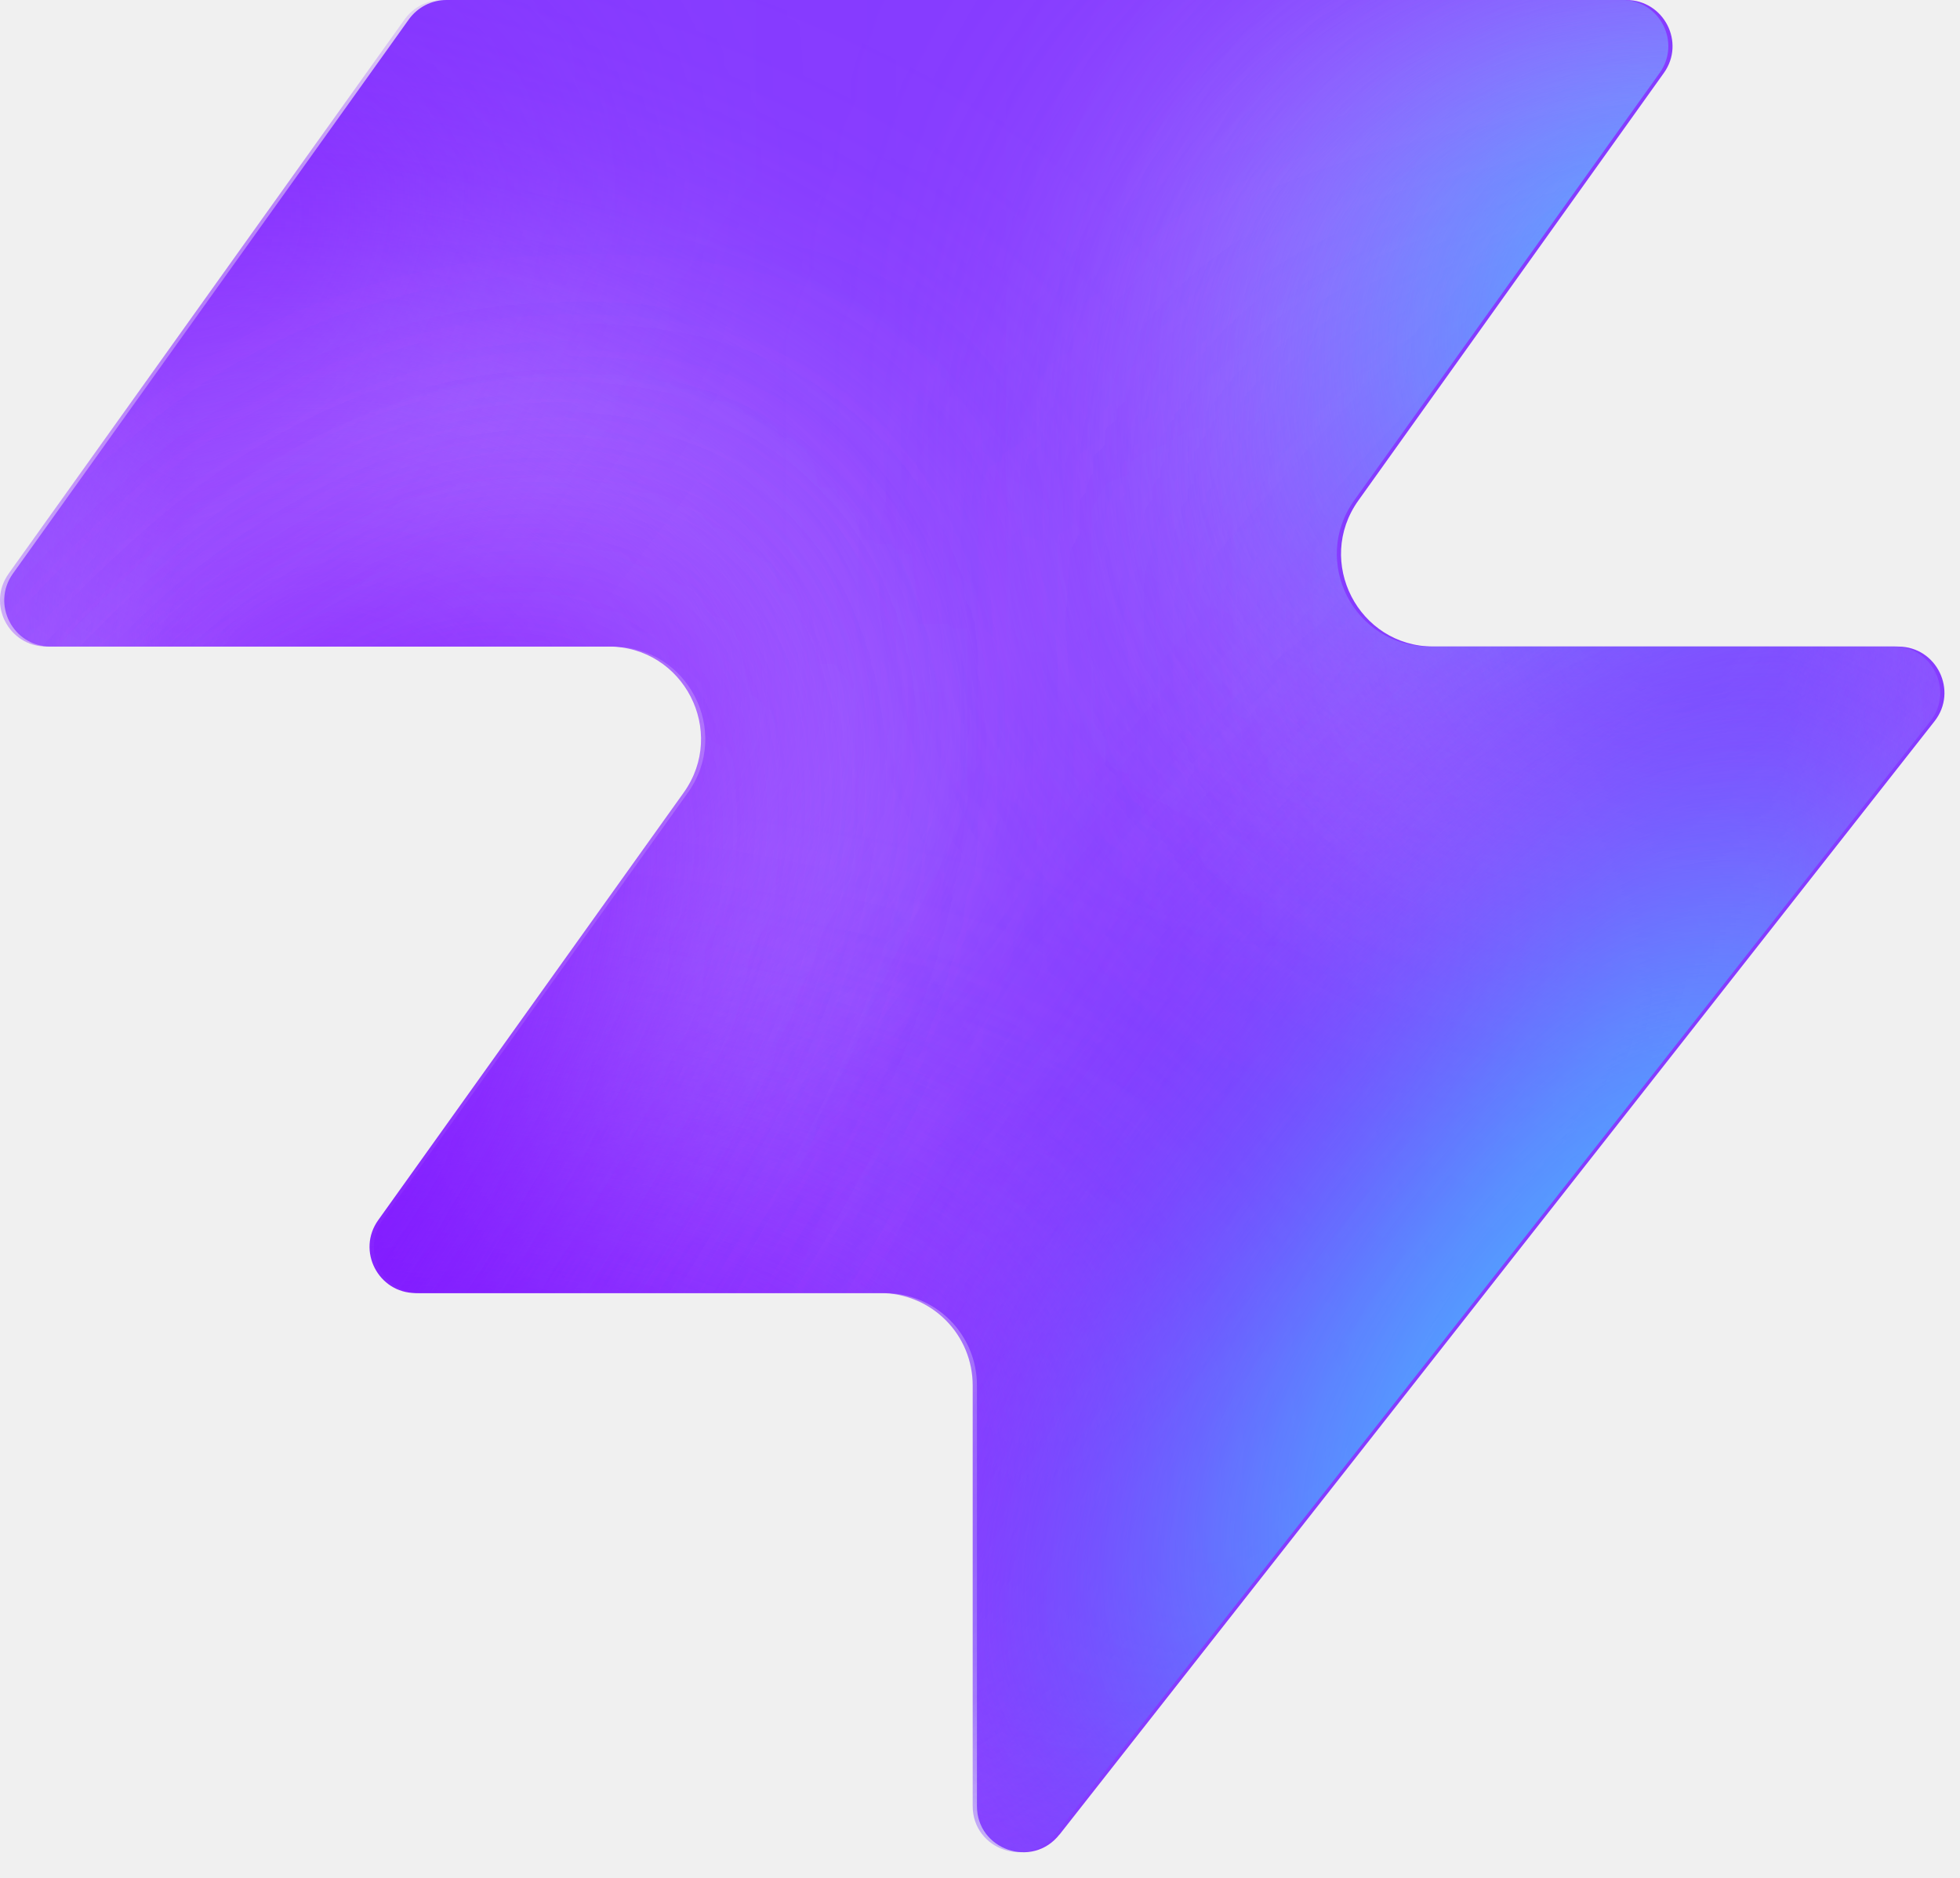
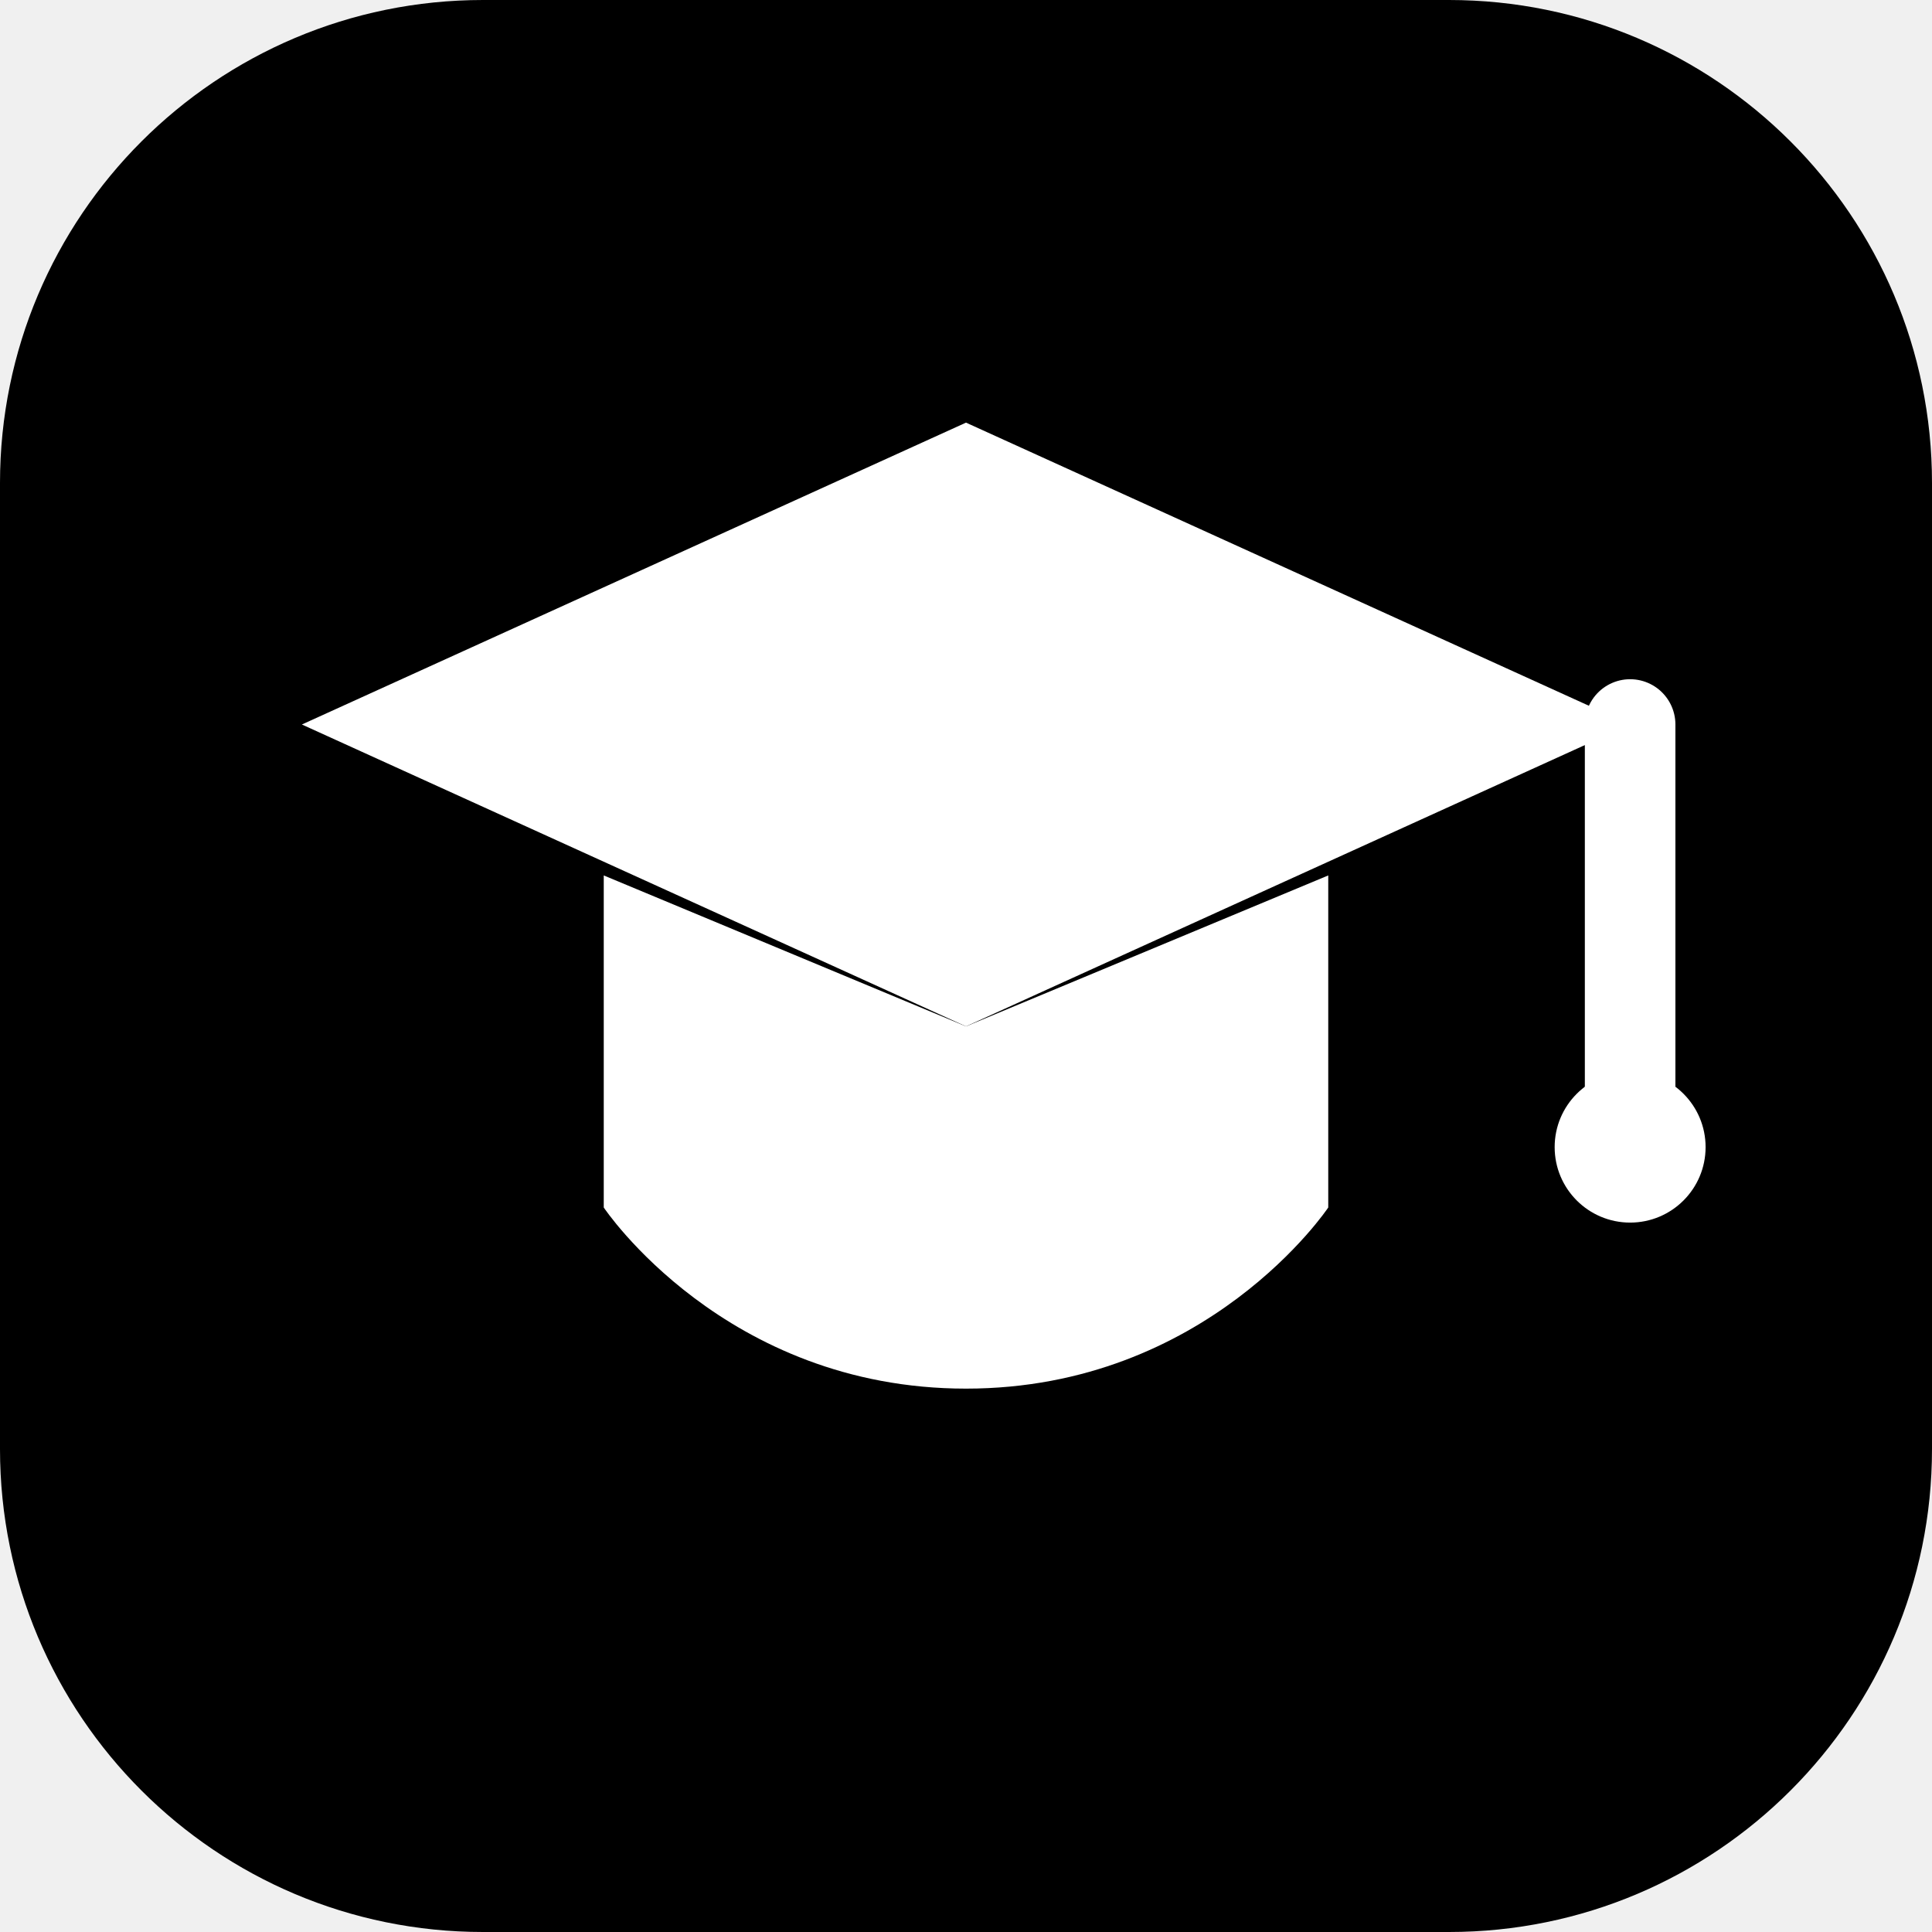
- <svg xmlns="http://www.w3.org/2000/svg" width="48" height="46" fill="none" viewBox="0 0 48 46">
-   <path fill="#863bff" d="M25.946 44.938c-.664.845-2.021.375-2.021-.698V33.937a2.26 2.26 0 0 0-2.262-2.262H10.287c-.92 0-1.456-1.04-.92-1.788l7.48-10.471c1.07-1.497 0-3.578-1.842-3.578H1.237c-.92 0-1.456-1.04-.92-1.788L10.013.474c.214-.297.556-.474.92-.474h28.894c.92 0 1.456 1.04.92 1.788l-7.48 10.471c-1.07 1.498 0 3.579 1.842 3.579h11.377c.943 0 1.473 1.088.89 1.83L25.947 44.94z" style="fill:#863bff;fill:color(display-p3 .525 .23 1);fill-opacity:1" />
-   <mask id="a" width="48" height="46" x="0" y="0" maskUnits="userSpaceOnUse" style="mask-type:alpha">
-     <path fill="#000" d="M25.842 44.938c-.664.844-2.021.375-2.021-.698V33.937a2.26 2.26 0 0 0-2.262-2.262H10.183c-.92 0-1.456-1.04-.92-1.788l7.48-10.471c1.07-1.498 0-3.579-1.842-3.579H1.133c-.92 0-1.456-1.04-.92-1.787L9.91.473c.214-.297.556-.474.92-.474h28.894c.92 0 1.456 1.04.92 1.788l-7.48 10.471c-1.07 1.498 0 3.578 1.842 3.578h11.377c.943 0 1.473 1.088.89 1.832L25.843 44.94z" style="fill:#000;fill-opacity:1" />
-   </mask>
-   <g mask="url(#a)">
-     <g filter="url(#b)">
-       <ellipse cx="5.508" cy="14.704" fill="#ede6ff" rx="5.508" ry="14.704" style="fill:#ede6ff;fill:color(display-p3 .927 .903 1);fill-opacity:1" transform="matrix(.00324 1 1 -.00324 -4.47 31.516)" />
-     </g>
-     <g filter="url(#c)">
-       <ellipse cx="10.399" cy="29.851" fill="#ede6ff" rx="10.399" ry="29.851" style="fill:#ede6ff;fill:color(display-p3 .927 .903 1);fill-opacity:1" transform="matrix(.00324 1 1 -.00324 -39.328 7.883)" />
-     </g>
-     <g filter="url(#d)">
-       <ellipse cx="5.508" cy="30.487" fill="#7e14ff" rx="5.508" ry="30.487" style="fill:#7e14ff;fill:color(display-p3 .492 .077 1);fill-opacity:1" transform="rotate(89.814 -25.913 -14.639)scale(1 -1)" />
-     </g>
-     <g filter="url(#e)">
-       <ellipse cx="5.508" cy="30.599" fill="#7e14ff" rx="5.508" ry="30.599" style="fill:#7e14ff;fill:color(display-p3 .492 .077 1);fill-opacity:1" transform="rotate(89.814 -32.644 -3.334)scale(1 -1)" />
-     </g>
-     <g filter="url(#f)">
-       <ellipse cx="5.508" cy="30.599" fill="#7e14ff" rx="5.508" ry="30.599" style="fill:#7e14ff;fill:color(display-p3 .492 .077 1);fill-opacity:1" transform="matrix(.00324 1 1 -.00324 -34.34 30.47)" />
-     </g>
-     <g filter="url(#g)">
-       <ellipse cx="14.072" cy="22.078" fill="#ede6ff" rx="14.072" ry="22.078" style="fill:#ede6ff;fill:color(display-p3 .927 .903 1);fill-opacity:1" transform="rotate(93.35 24.506 48.493)scale(-1 1)" />
-     </g>
-     <g filter="url(#h)">
-       <ellipse cx="3.47" cy="21.501" fill="#7e14ff" rx="3.47" ry="21.501" style="fill:#7e14ff;fill:color(display-p3 .492 .077 1);fill-opacity:1" transform="rotate(89.009 28.708 47.59)scale(-1 1)" />
-     </g>
-     <g filter="url(#i)">
-       <ellipse cx="3.47" cy="21.501" fill="#7e14ff" rx="3.47" ry="21.501" style="fill:#7e14ff;fill:color(display-p3 .492 .077 1);fill-opacity:1" transform="rotate(89.009 28.708 47.59)scale(-1 1)" />
-     </g>
-     <g filter="url(#j)">
-       <ellipse cx=".387" cy="8.972" fill="#7e14ff" rx="4.407" ry="29.108" style="fill:#7e14ff;fill:color(display-p3 .492 .077 1);fill-opacity:1" transform="rotate(39.51 .387 8.972)" />
-     </g>
-     <g filter="url(#k)">
-       <ellipse cx="47.523" cy="-6.092" fill="#7e14ff" rx="4.407" ry="29.108" style="fill:#7e14ff;fill:color(display-p3 .492 .077 1);fill-opacity:1" transform="rotate(37.892 47.523 -6.092)" />
-     </g>
-     <g filter="url(#l)">
-       <ellipse cx="41.412" cy="6.333" fill="#47bfff" rx="5.971" ry="9.665" style="fill:#47bfff;fill:color(display-p3 .28 .748 1);fill-opacity:1" transform="rotate(37.892 41.412 6.333)" />
-     </g>
-     <g filter="url(#m)">
-       <ellipse cx="-1.879" cy="38.332" fill="#7e14ff" rx="4.407" ry="29.108" style="fill:#7e14ff;fill:color(display-p3 .492 .077 1);fill-opacity:1" transform="rotate(37.892 -1.88 38.332)" />
-     </g>
-     <g filter="url(#n)">
-       <ellipse cx="-1.879" cy="38.332" fill="#7e14ff" rx="4.407" ry="29.108" style="fill:#7e14ff;fill:color(display-p3 .492 .077 1);fill-opacity:1" transform="rotate(37.892 -1.88 38.332)" />
-     </g>
-     <g filter="url(#o)">
-       <ellipse cx="35.651" cy="29.907" fill="#7e14ff" rx="4.407" ry="29.108" style="fill:#7e14ff;fill:color(display-p3 .492 .077 1);fill-opacity:1" transform="rotate(37.892 35.651 29.907)" />
-     </g>
-     <g filter="url(#p)">
-       <ellipse cx="38.418" cy="32.4" fill="#47bfff" rx="5.971" ry="15.297" style="fill:#47bfff;fill:color(display-p3 .28 .748 1);fill-opacity:1" transform="rotate(37.892 38.418 32.4)" />
-     </g>
-   </g>
-   <defs>
-     <filter id="b" width="60.045" height="41.654" x="-19.77" y="16.149" color-interpolation-filters="sRGB" filterUnits="userSpaceOnUse">
-       <feFlood flood-opacity="0" result="BackgroundImageFix" />
-       <feBlend in="SourceGraphic" in2="BackgroundImageFix" result="shape" />
-       <feGaussianBlur result="effect1_foregroundBlur_2002_17158" stdDeviation="7.659" />
-     </filter>
-     <filter id="c" width="90.34" height="51.437" x="-54.613" y="-7.533" color-interpolation-filters="sRGB" filterUnits="userSpaceOnUse">
-       <feFlood flood-opacity="0" result="BackgroundImageFix" />
-       <feBlend in="SourceGraphic" in2="BackgroundImageFix" result="shape" />
-       <feGaussianBlur result="effect1_foregroundBlur_2002_17158" stdDeviation="7.659" />
-     </filter>
-     <filter id="d" width="79.355" height="29.4" x="-49.64" y="2.03" color-interpolation-filters="sRGB" filterUnits="userSpaceOnUse">
-       <feFlood flood-opacity="0" result="BackgroundImageFix" />
-       <feBlend in="SourceGraphic" in2="BackgroundImageFix" result="shape" />
-       <feGaussianBlur result="effect1_foregroundBlur_2002_17158" stdDeviation="4.596" />
-     </filter>
-     <filter id="e" width="79.579" height="29.4" x="-45.045" y="20.029" color-interpolation-filters="sRGB" filterUnits="userSpaceOnUse">
-       <feFlood flood-opacity="0" result="BackgroundImageFix" />
-       <feBlend in="SourceGraphic" in2="BackgroundImageFix" result="shape" />
-       <feGaussianBlur result="effect1_foregroundBlur_2002_17158" stdDeviation="4.596" />
-     </filter>
-     <filter id="f" width="79.579" height="29.4" x="-43.513" y="21.178" color-interpolation-filters="sRGB" filterUnits="userSpaceOnUse">
-       <feFlood flood-opacity="0" result="BackgroundImageFix" />
-       <feBlend in="SourceGraphic" in2="BackgroundImageFix" result="shape" />
-       <feGaussianBlur result="effect1_foregroundBlur_2002_17158" stdDeviation="4.596" />
-     </filter>
-     <filter id="g" width="74.749" height="58.852" x="15.756" y="-17.901" color-interpolation-filters="sRGB" filterUnits="userSpaceOnUse">
-       <feFlood flood-opacity="0" result="BackgroundImageFix" />
-       <feBlend in="SourceGraphic" in2="BackgroundImageFix" result="shape" />
-       <feGaussianBlur result="effect1_foregroundBlur_2002_17158" stdDeviation="7.659" />
-     </filter>
-     <filter id="h" width="61.377" height="25.362" x="23.548" y="2.284" color-interpolation-filters="sRGB" filterUnits="userSpaceOnUse">
-       <feFlood flood-opacity="0" result="BackgroundImageFix" />
-       <feBlend in="SourceGraphic" in2="BackgroundImageFix" result="shape" />
-       <feGaussianBlur result="effect1_foregroundBlur_2002_17158" stdDeviation="4.596" />
-     </filter>
-     <filter id="i" width="61.377" height="25.362" x="23.548" y="2.284" color-interpolation-filters="sRGB" filterUnits="userSpaceOnUse">
-       <feFlood flood-opacity="0" result="BackgroundImageFix" />
-       <feBlend in="SourceGraphic" in2="BackgroundImageFix" result="shape" />
-       <feGaussianBlur result="effect1_foregroundBlur_2002_17158" stdDeviation="4.596" />
-     </filter>
-     <filter id="j" width="56.045" height="63.649" x="-27.636" y="-22.853" color-interpolation-filters="sRGB" filterUnits="userSpaceOnUse">
-       <feFlood flood-opacity="0" result="BackgroundImageFix" />
-       <feBlend in="SourceGraphic" in2="BackgroundImageFix" result="shape" />
-       <feGaussianBlur result="effect1_foregroundBlur_2002_17158" stdDeviation="4.596" />
-     </filter>
-     <filter id="k" width="54.814" height="64.646" x="20.116" y="-38.415" color-interpolation-filters="sRGB" filterUnits="userSpaceOnUse">
-       <feFlood flood-opacity="0" result="BackgroundImageFix" />
-       <feBlend in="SourceGraphic" in2="BackgroundImageFix" result="shape" />
-       <feGaussianBlur result="effect1_foregroundBlur_2002_17158" stdDeviation="4.596" />
-     </filter>
-     <filter id="l" width="33.541" height="35.313" x="24.641" y="-11.323" color-interpolation-filters="sRGB" filterUnits="userSpaceOnUse">
-       <feFlood flood-opacity="0" result="BackgroundImageFix" />
-       <feBlend in="SourceGraphic" in2="BackgroundImageFix" result="shape" />
-       <feGaussianBlur result="effect1_foregroundBlur_2002_17158" stdDeviation="4.596" />
-     </filter>
-     <filter id="m" width="54.814" height="64.646" x="-29.286" y="6.009" color-interpolation-filters="sRGB" filterUnits="userSpaceOnUse">
-       <feFlood flood-opacity="0" result="BackgroundImageFix" />
-       <feBlend in="SourceGraphic" in2="BackgroundImageFix" result="shape" />
-       <feGaussianBlur result="effect1_foregroundBlur_2002_17158" stdDeviation="4.596" />
-     </filter>
-     <filter id="n" width="54.814" height="64.646" x="-29.286" y="6.009" color-interpolation-filters="sRGB" filterUnits="userSpaceOnUse">
-       <feFlood flood-opacity="0" result="BackgroundImageFix" />
-       <feBlend in="SourceGraphic" in2="BackgroundImageFix" result="shape" />
-       <feGaussianBlur result="effect1_foregroundBlur_2002_17158" stdDeviation="4.596" />
-     </filter>
-     <filter id="o" width="54.814" height="64.646" x="8.244" y="-2.416" color-interpolation-filters="sRGB" filterUnits="userSpaceOnUse">
-       <feFlood flood-opacity="0" result="BackgroundImageFix" />
-       <feBlend in="SourceGraphic" in2="BackgroundImageFix" result="shape" />
-       <feGaussianBlur result="effect1_foregroundBlur_2002_17158" stdDeviation="4.596" />
-     </filter>
-     <filter id="p" width="39.409" height="43.623" x="18.713" y="10.588" color-interpolation-filters="sRGB" filterUnits="userSpaceOnUse">
-       <feFlood flood-opacity="0" result="BackgroundImageFix" />
-       <feBlend in="SourceGraphic" in2="BackgroundImageFix" result="shape" />
-       <feGaussianBlur result="effect1_foregroundBlur_2002_17158" stdDeviation="4.596" />
-     </filter>
-   </defs>
+ <svg xmlns="http://www.w3.org/2000/svg" viewBox="0 0 64 64" fill="none">
+   <rect width="64" height="64" rx="16" fill="black" />
+   <path d="M32 14L10 24L32 34L54 24L32 14Z" fill="white" />
+   <path d="M20 29V40C20 40 24 46 32 46C40 46 44 40 44 40V29L32 34L20 29Z" fill="white" />
+   <line x1="54" y1="24" x2="54" y2="36" stroke="white" stroke-width="3" stroke-linecap="round" />
+   <circle cx="54" cy="38" r="2.5" fill="white" />
</svg>
